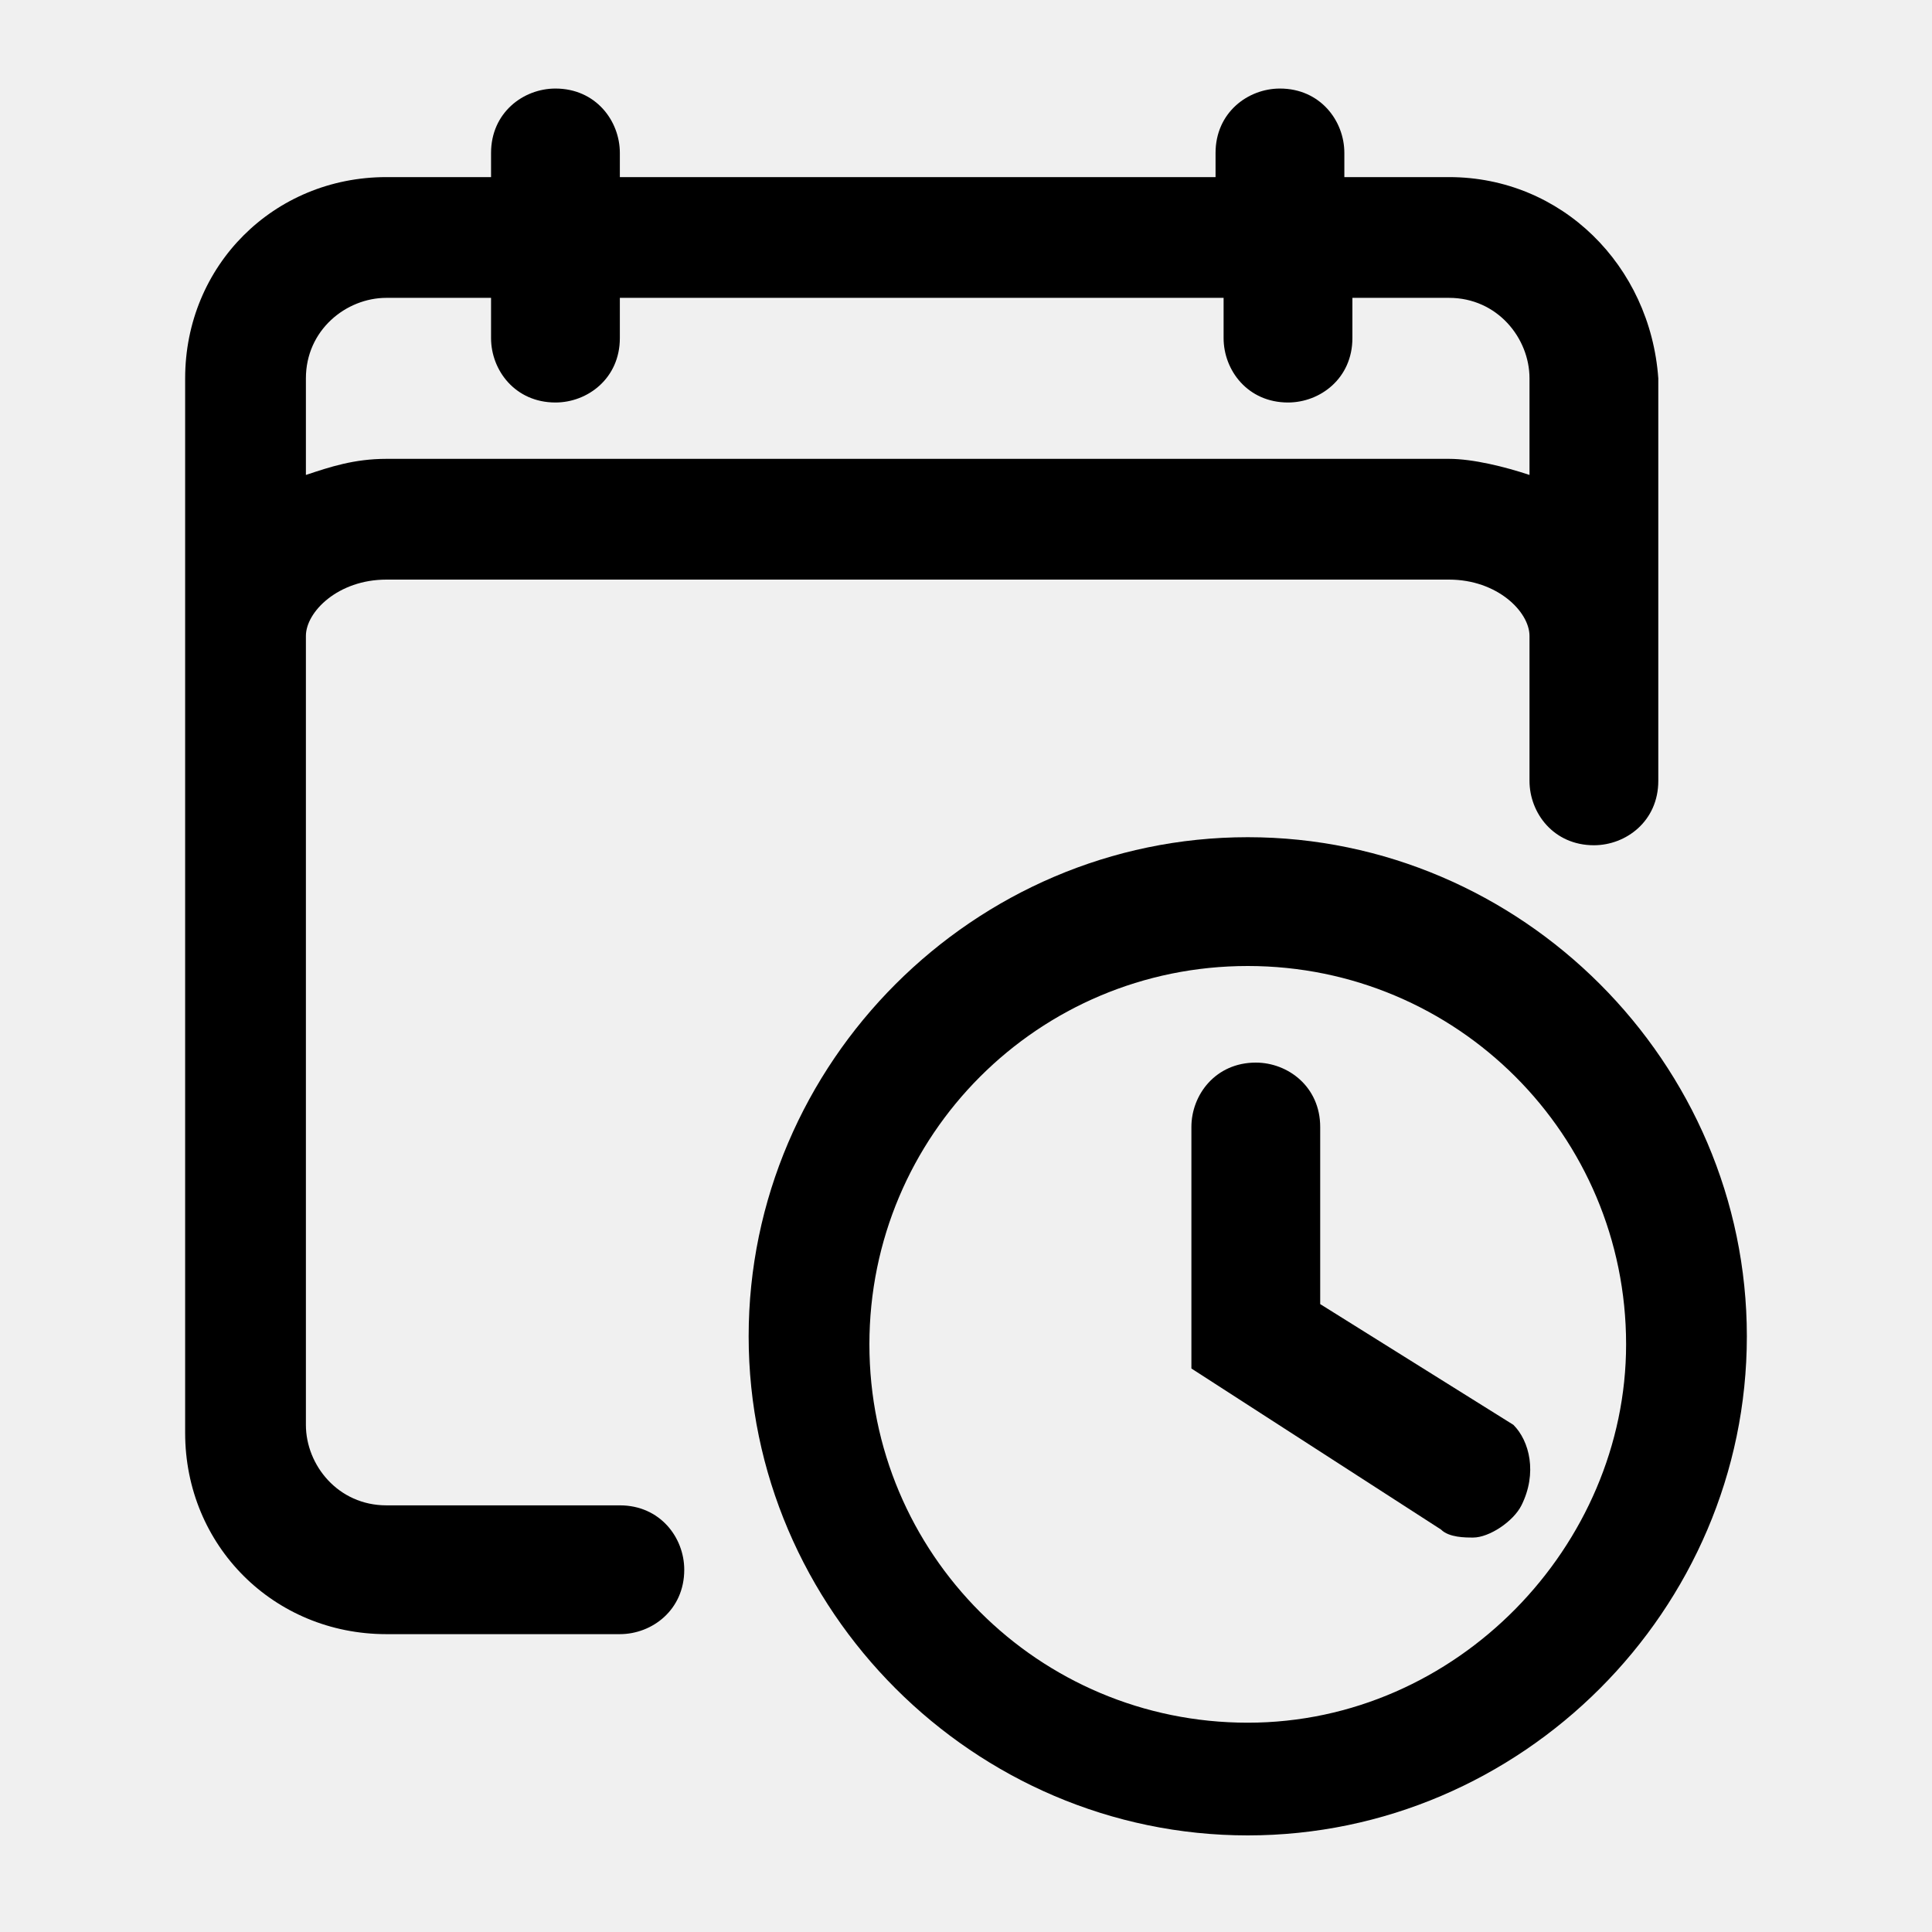
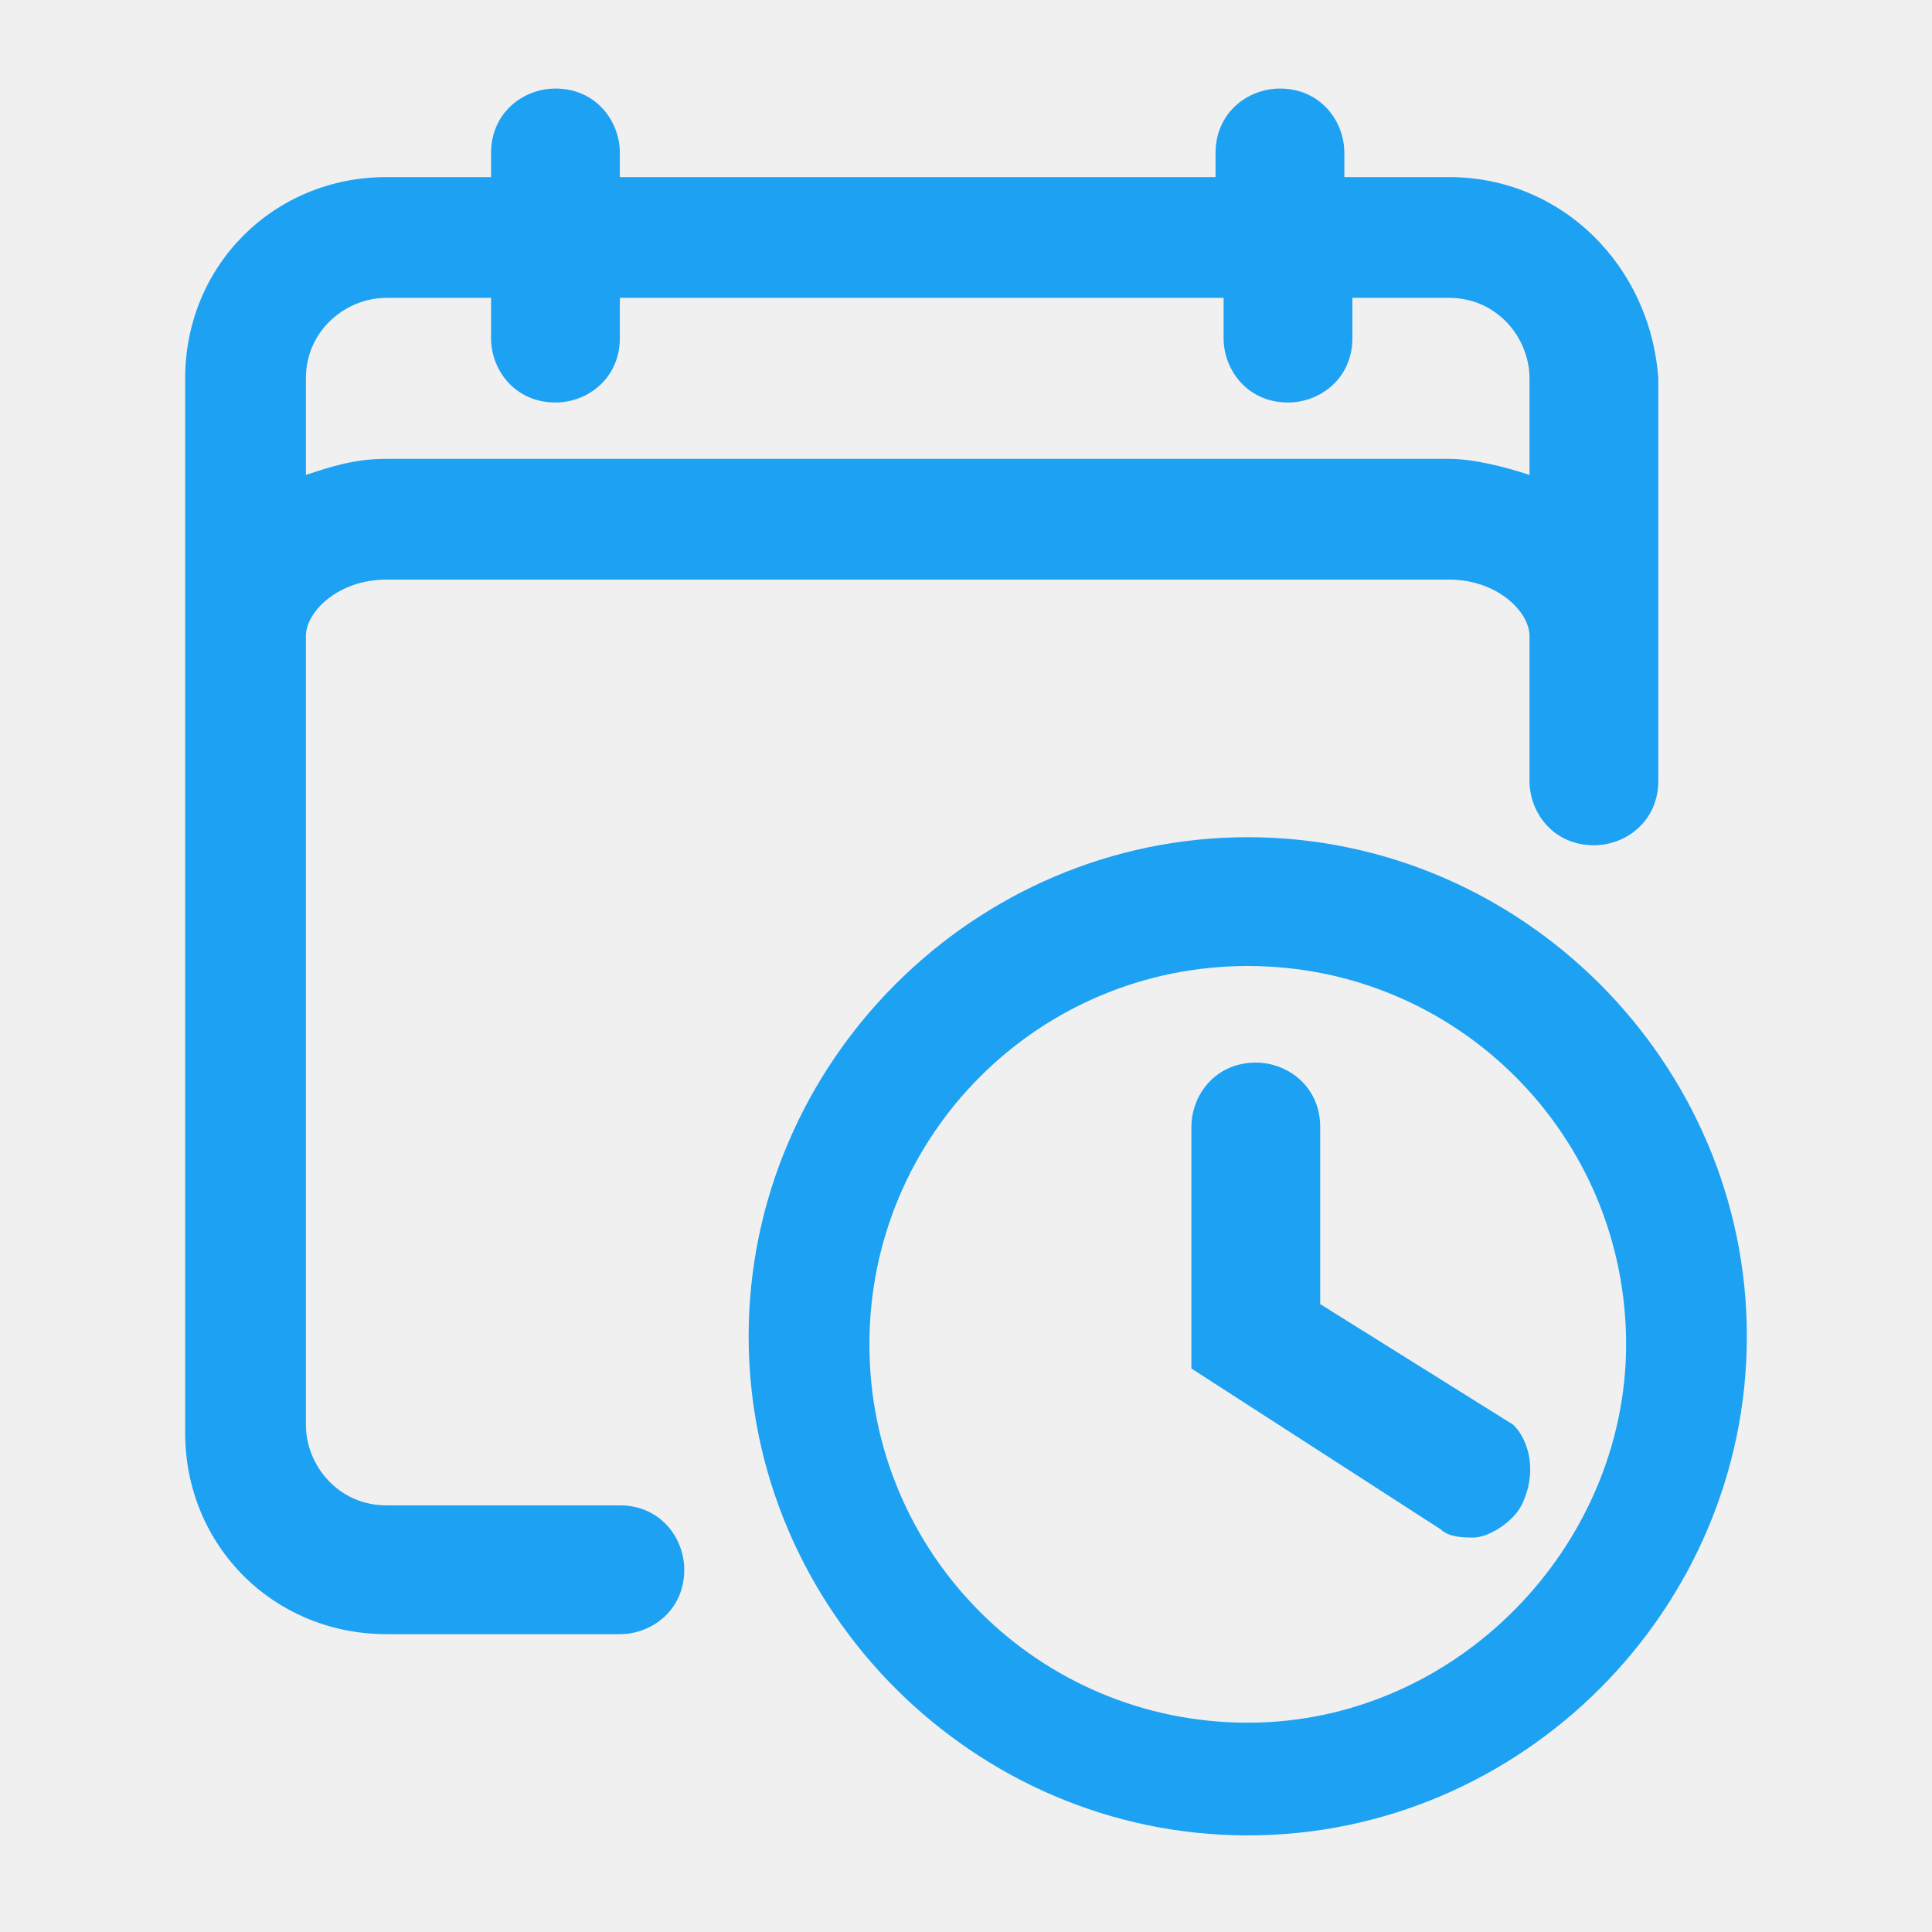
<svg xmlns="http://www.w3.org/2000/svg" width="24" height="24" viewBox="0 0 24 24" fill="none">
  <g clip-path="url(#clip0)">
-     <path d="M-37.9 18C-38 17.9 -38 17.9 -38 17.8C-37.9 17.8 -37.9 17.9 -37.9 18ZM18 2.2H16.7V1.9C16.7 1.5 16.4 1.1 15.9 1.1C15.5 1.1 15.1 1.4 15.1 1.9V2.2H7.7V1.9C7.7 1.5 7.4 1.1 6.9 1.1C6.5 1.1 6.1 1.4 6.1 1.9V2.2H4.8C3.4 2.2 2.3 3.3 2.3 4.7V17.8C2.3 19.2 3.4 20.3 4.8 20.3H7.7C8.1 20.3 8.5 20 8.5 19.5C8.5 19.1 8.2 18.7 7.7 18.7H4.8C4.2 18.7 3.8 18.2 3.8 17.7V7.9C3.8 7.6 4.2 7.2 4.8 7.2H18C18.6 7.2 19 7.6 19 7.9V9.7C19 10.1 19.3 10.5 19.8 10.5C20.2 10.5 20.6 10.2 20.6 9.7V4.7C20.5 3.3 19.4 2.2 18 2.2V2.2ZM19 5.9C18.7 5.8 18.3 5.7 18 5.7H4.8C4.4 5.7 4.1 5.8 3.8 5.9V4.7C3.8 4.1 4.3 3.7 4.8 3.7H6.1V4.2C6.1 4.6 6.4 5 6.9 5C7.3 5 7.7 4.7 7.7 4.2V3.7H15.2V4.2C15.2 4.6 15.5 5 16 5C16.4 5 16.8 4.7 16.8 4.2V3.7H18C18.6 3.7 19 4.2 19 4.7V5.9Z" fill="black" />
-     <path d="M15.5 10.4C12.1 10.4 9.3 13.2 9.3 16.6C9.3 20 12.1 22.8 15.5 22.8C18.9 22.8 21.7 20 21.7 16.6C21.7 13.2 18.9 10.4 15.5 10.4V10.4ZM15.5 21.4C12.9 21.4 10.8 19.3 10.8 16.7C10.8 14.1 12.9 12 15.5 12C18.1 12 20.2 14.1 20.2 16.7C20.2 19.2 18.1 21.4 15.5 21.4Z" fill="black" />
-     <path d="M18.9 18.7C18.8 18.9 18.5 19.1 18.3 19.1C18.2 19.1 18 19.1 17.9 19L14.8 17V14C14.8 13.6 15.1 13.2 15.6 13.2C16 13.2 16.4 13.5 16.4 14V16.2L18.8 17.7C19 17.9 19.1 18.3 18.9 18.7V18.7Z" fill="black" />
+     <path d="M-37.9 18C-38 17.9 -38 17.9 -38 17.8C-37.9 17.8 -37.9 17.9 -37.9 18ZM18 2.2H16.7V1.9C16.7 1.5 16.4 1.1 15.9 1.1C15.5 1.1 15.1 1.4 15.1 1.9V2.2H7.7V1.9C7.7 1.5 7.4 1.1 6.9 1.1C6.5 1.1 6.1 1.4 6.1 1.9V2.2H4.8C3.4 2.2 2.3 3.3 2.3 4.7V17.8C2.3 19.2 3.4 20.3 4.8 20.3H7.7C8.1 20.3 8.5 20 8.5 19.5C8.5 19.1 8.2 18.7 7.7 18.7H4.8C4.2 18.7 3.8 18.2 3.8 17.7V7.9C3.8 7.6 4.2 7.2 4.8 7.2H18C18.6 7.2 19 7.6 19 7.9V9.7C19 10.1 19.3 10.5 19.8 10.5C20.2 10.5 20.6 10.2 20.6 9.7V4.7C20.5 3.3 19.4 2.2 18 2.2V2.2ZM19 5.9C18.7 5.8 18.3 5.7 18 5.7H4.8C4.4 5.7 4.1 5.8 3.8 5.9V4.7C3.8 4.1 4.3 3.7 4.8 3.7H6.1V4.2C6.1 4.6 6.4 5 6.9 5C7.3 5 7.7 4.7 7.7 4.2V3.7H15.2V4.2C15.2 4.6 15.5 5 16 5C16.4 5 16.8 4.7 16.8 4.2V3.7H18C18.6 3.7 19 4.2 19 4.7V5.9Z" fill="#1DA1F2" />
+     <path d="M15.5 10.4C12.1 10.4 9.3 13.2 9.3 16.6C9.3 20 12.1 22.8 15.5 22.8C18.9 22.8 21.7 20 21.7 16.6C21.7 13.2 18.9 10.4 15.5 10.4V10.4ZM15.5 21.4C12.9 21.4 10.8 19.3 10.8 16.7C10.8 14.1 12.9 12 15.5 12C18.1 12 20.2 14.1 20.2 16.7C20.2 19.2 18.1 21.4 15.5 21.4Z" fill="#1DA1F2" />
+     <path d="M18.9 18.7C18.8 18.9 18.5 19.1 18.3 19.1C18.2 19.1 18 19.1 17.9 19L14.8 17V14C14.8 13.6 15.1 13.2 15.6 13.2C16 13.2 16.4 13.5 16.4 14V16.2L18.8 17.7C19 17.9 19.1 18.3 18.9 18.7V18.7Z" fill="#1DA1F2" />
  </g>
  <defs>
    <clipPath id="clip0">
      <rect width="24" height="24" fill="white" />
    </clipPath>
  </defs>
</svg>
